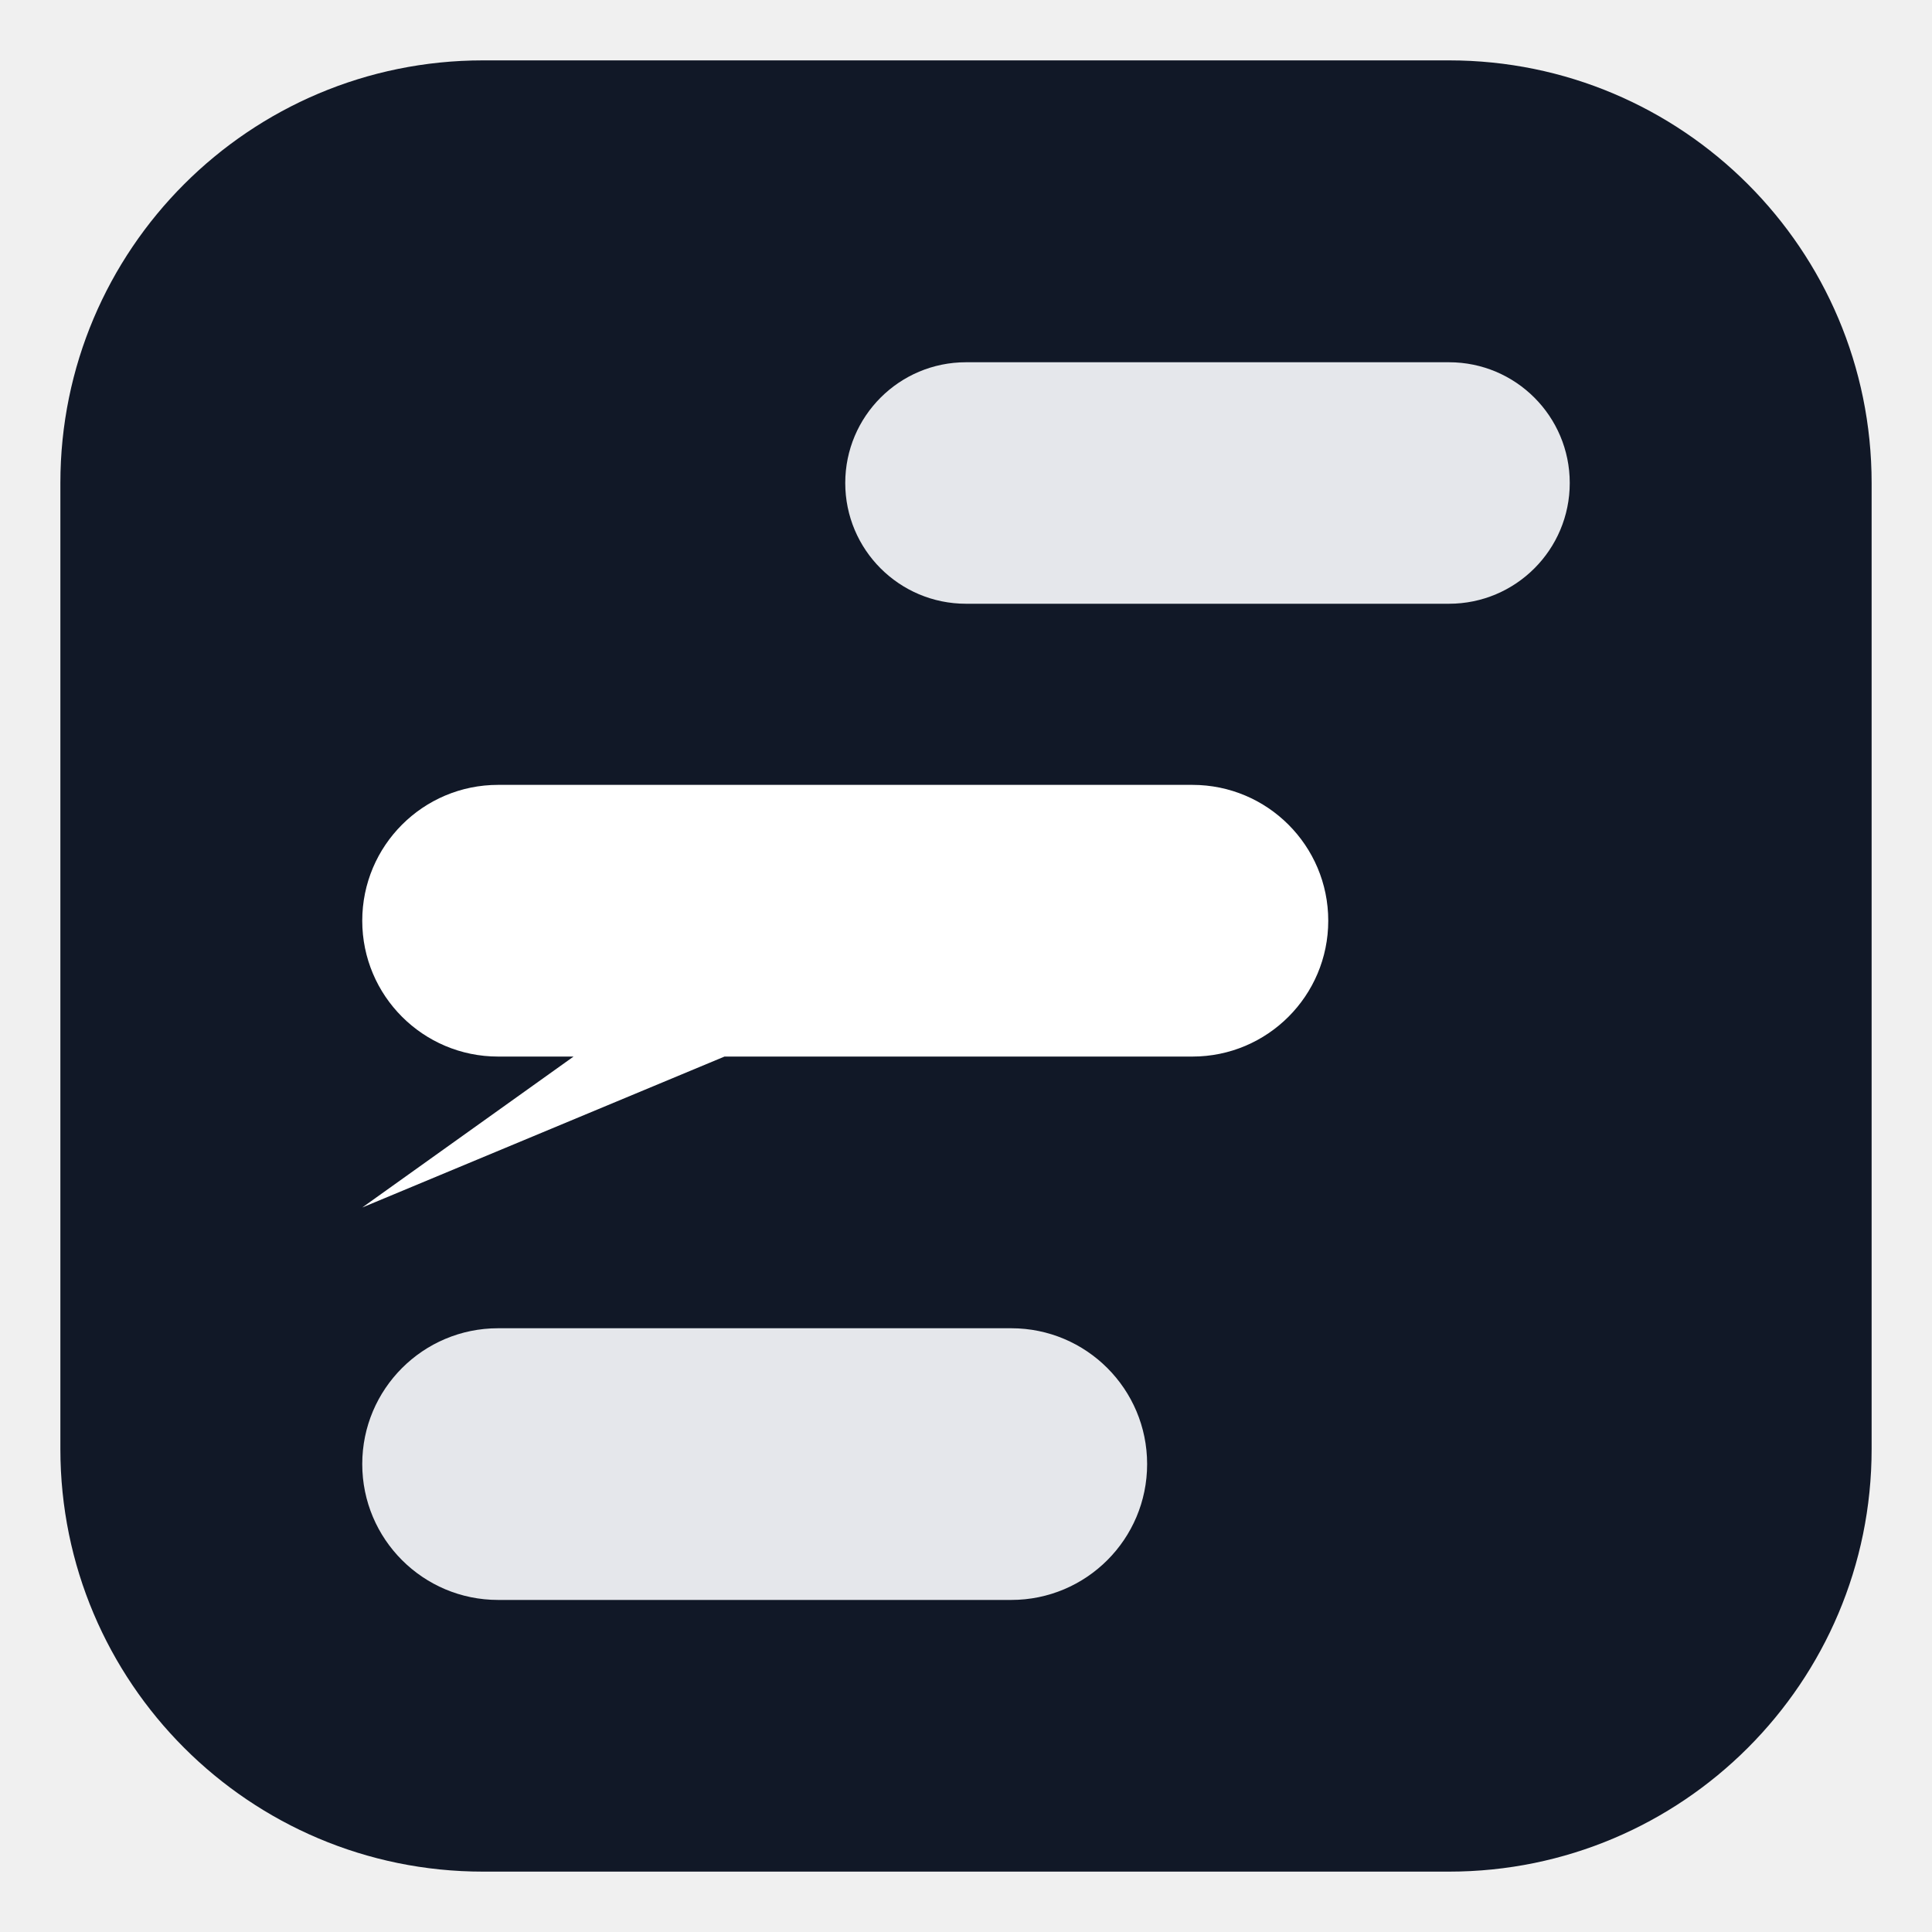
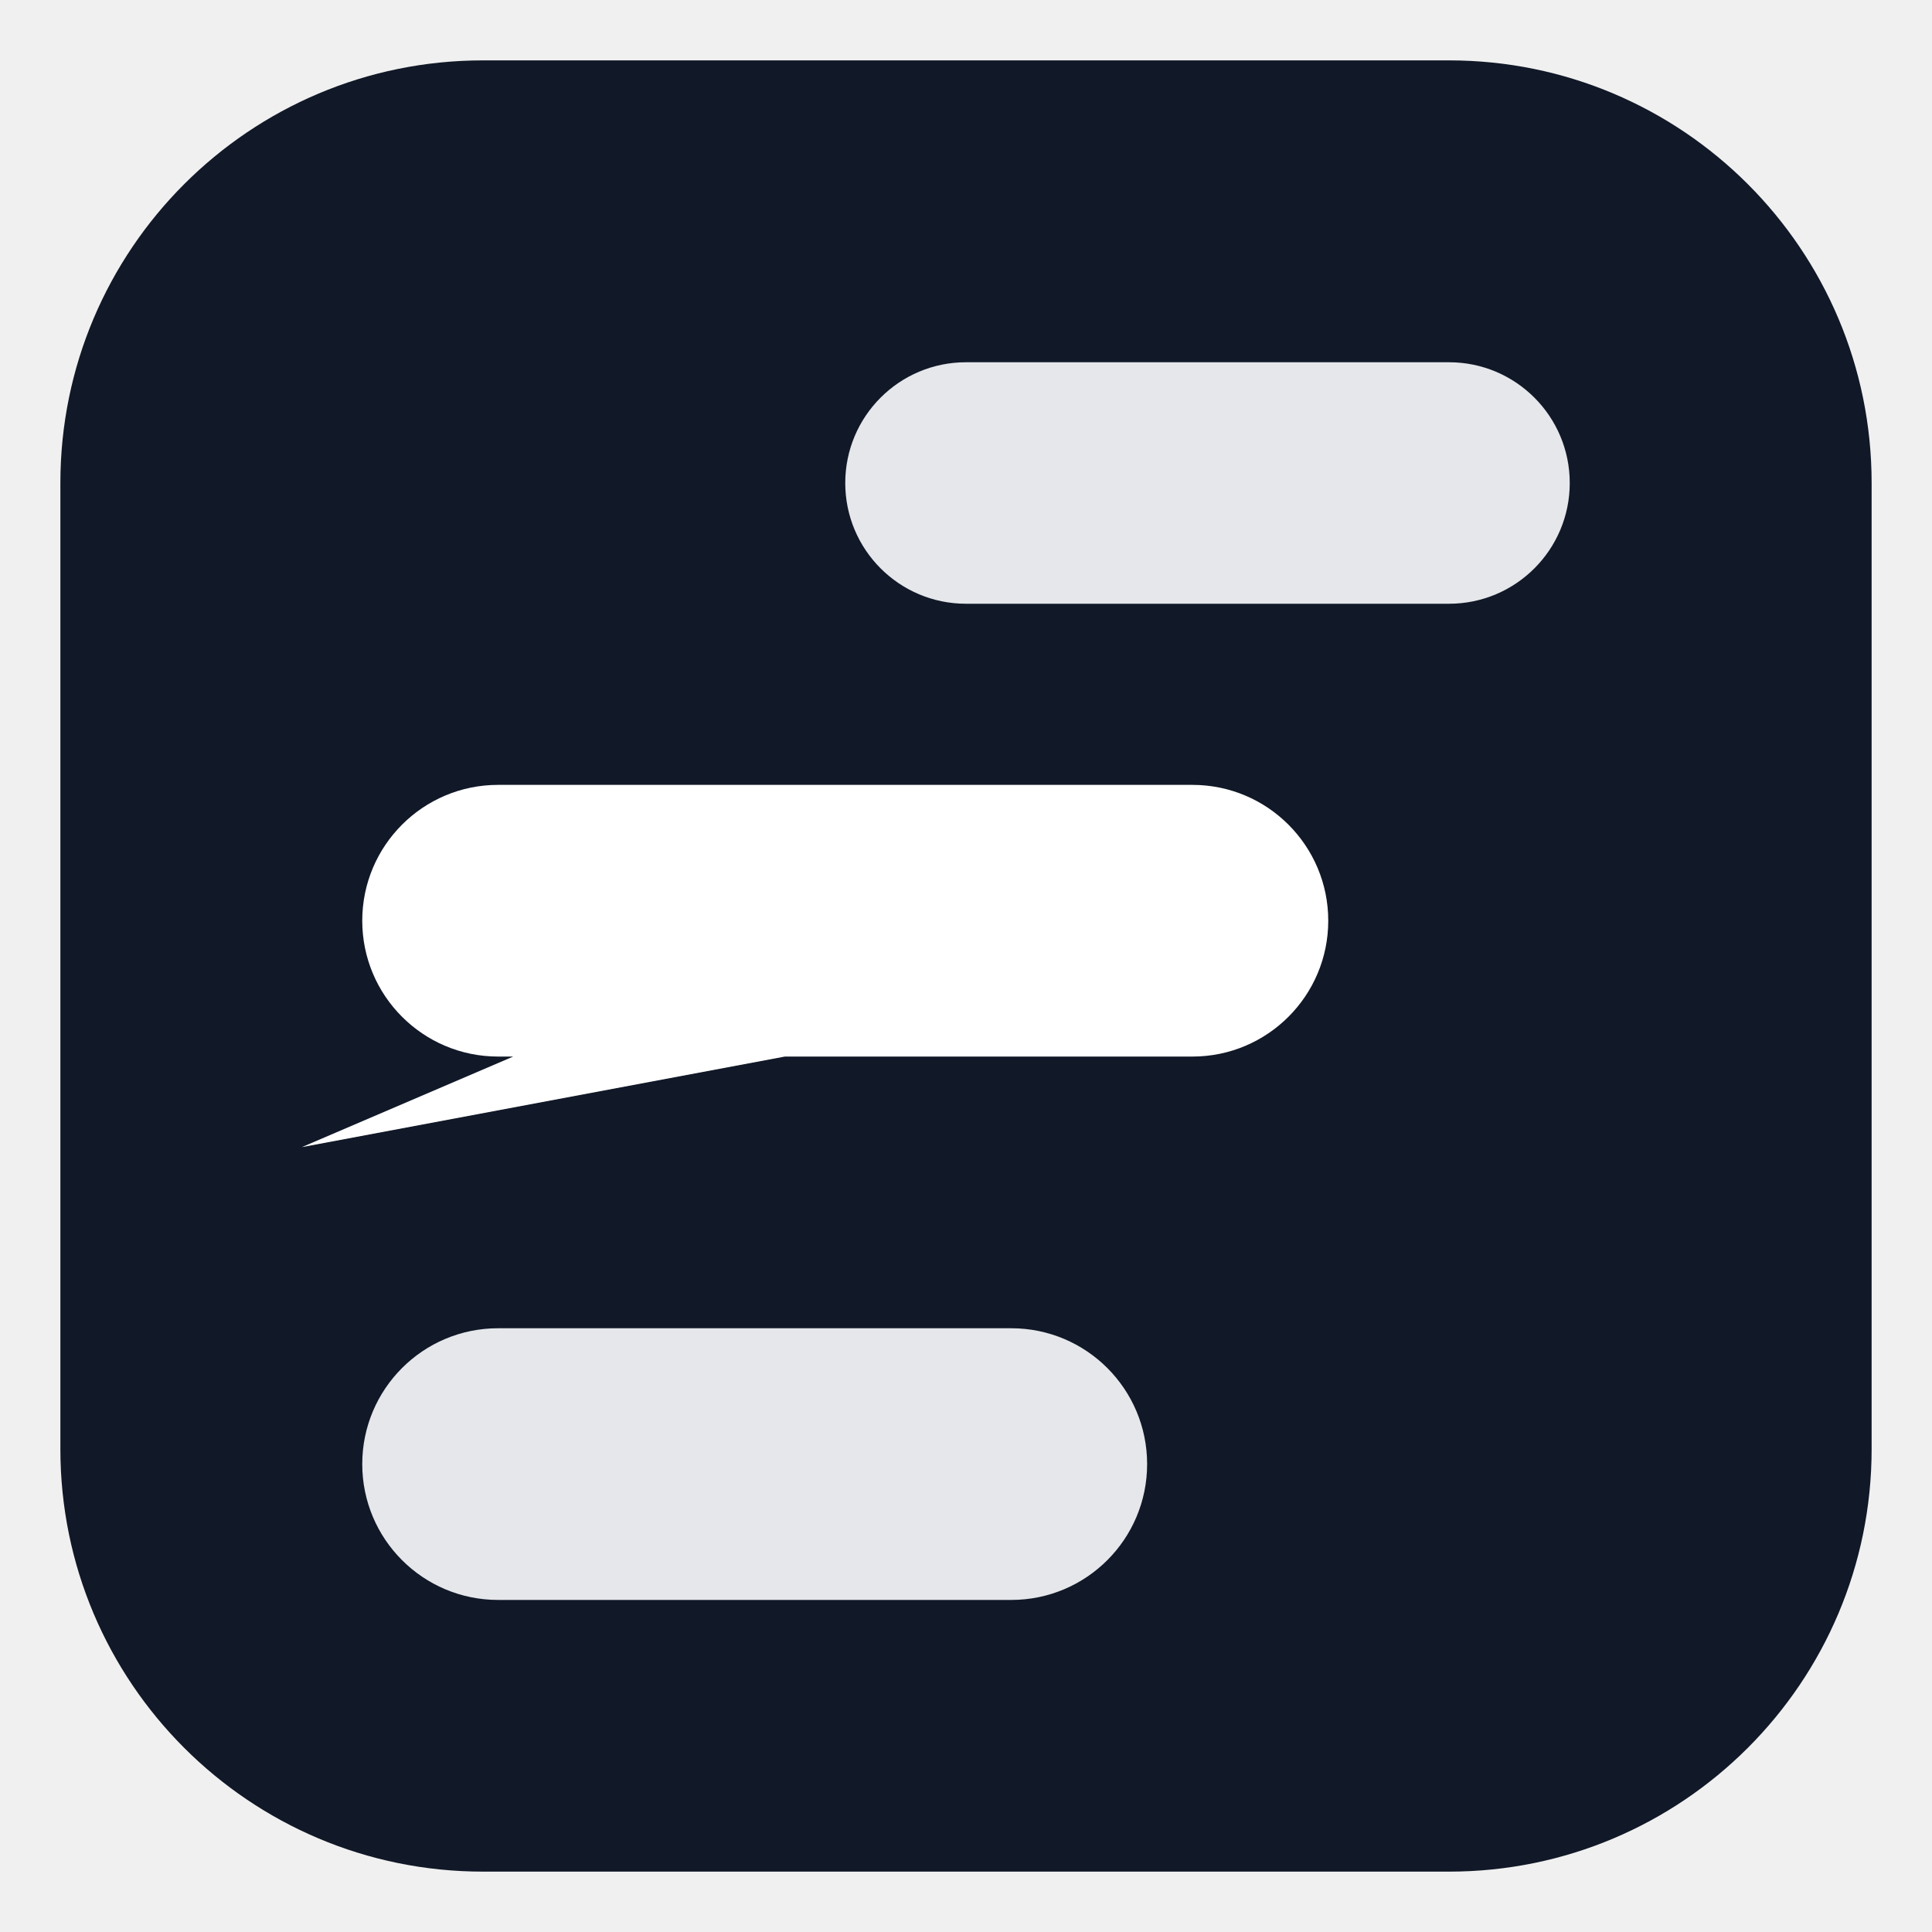
<svg xmlns="http://www.w3.org/2000/svg" width="128" height="128" viewBox="0 0 128 128" fill="none">
  <rect x="4" y="4" width="120" height="120" rx="28" fill="#111827" />
  <rect x="56" y="24" width="48" height="16" rx="8" fill="#e5e7eb" />
-   <path d="M33 52 H79 A9 9 0 0 1 88 61 A9 9 0 0 1 79 70 H38 L24 80 L48 70 H33 A9 9 0 0 1 24 61 A9 9 0 0 1 33 52 Z" fill="#fff" />
+   <path d="M33 52 H79 A9 9 0 0 1 88 61 A9 9 0 0 1 79 70 H34 L20 76 L52 70 H33 A9 9 0 0 1 24 61 A9 9 0 0 1 33 52 Z" fill="#fff" />
  <rect x="24" y="88" width="52" height="18" rx="9" fill="#e5e7eb" />
</svg>
